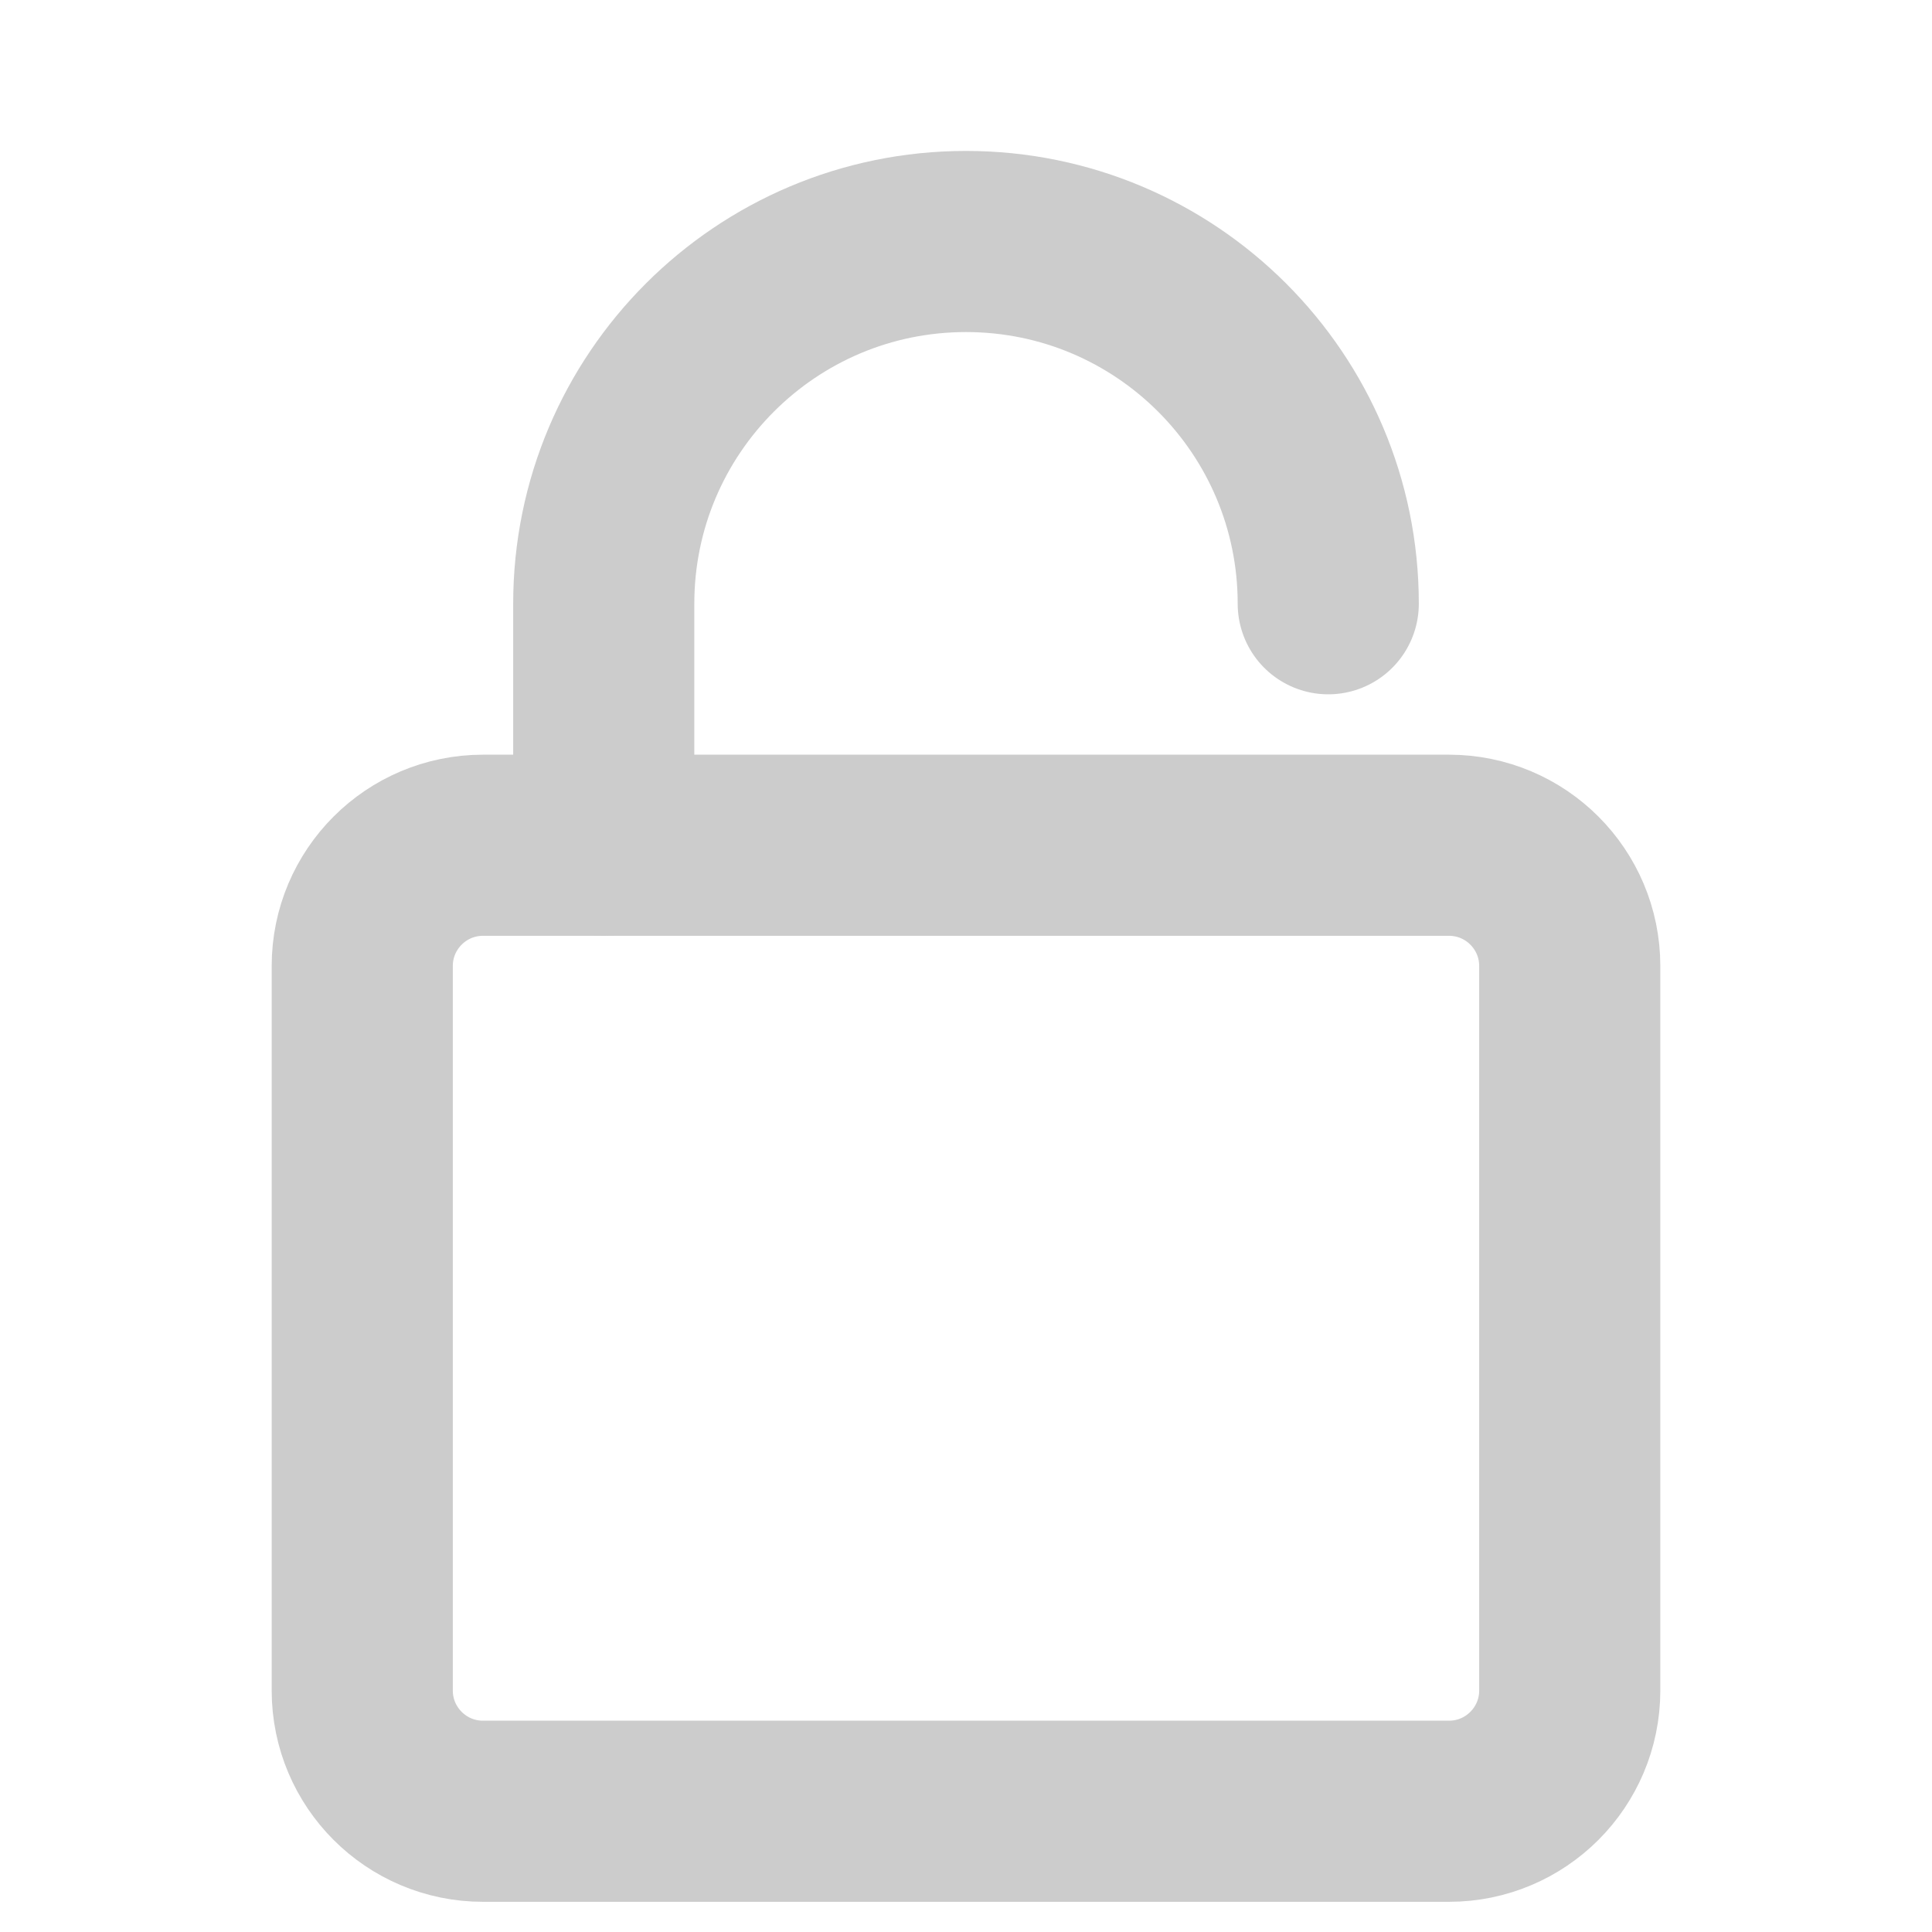
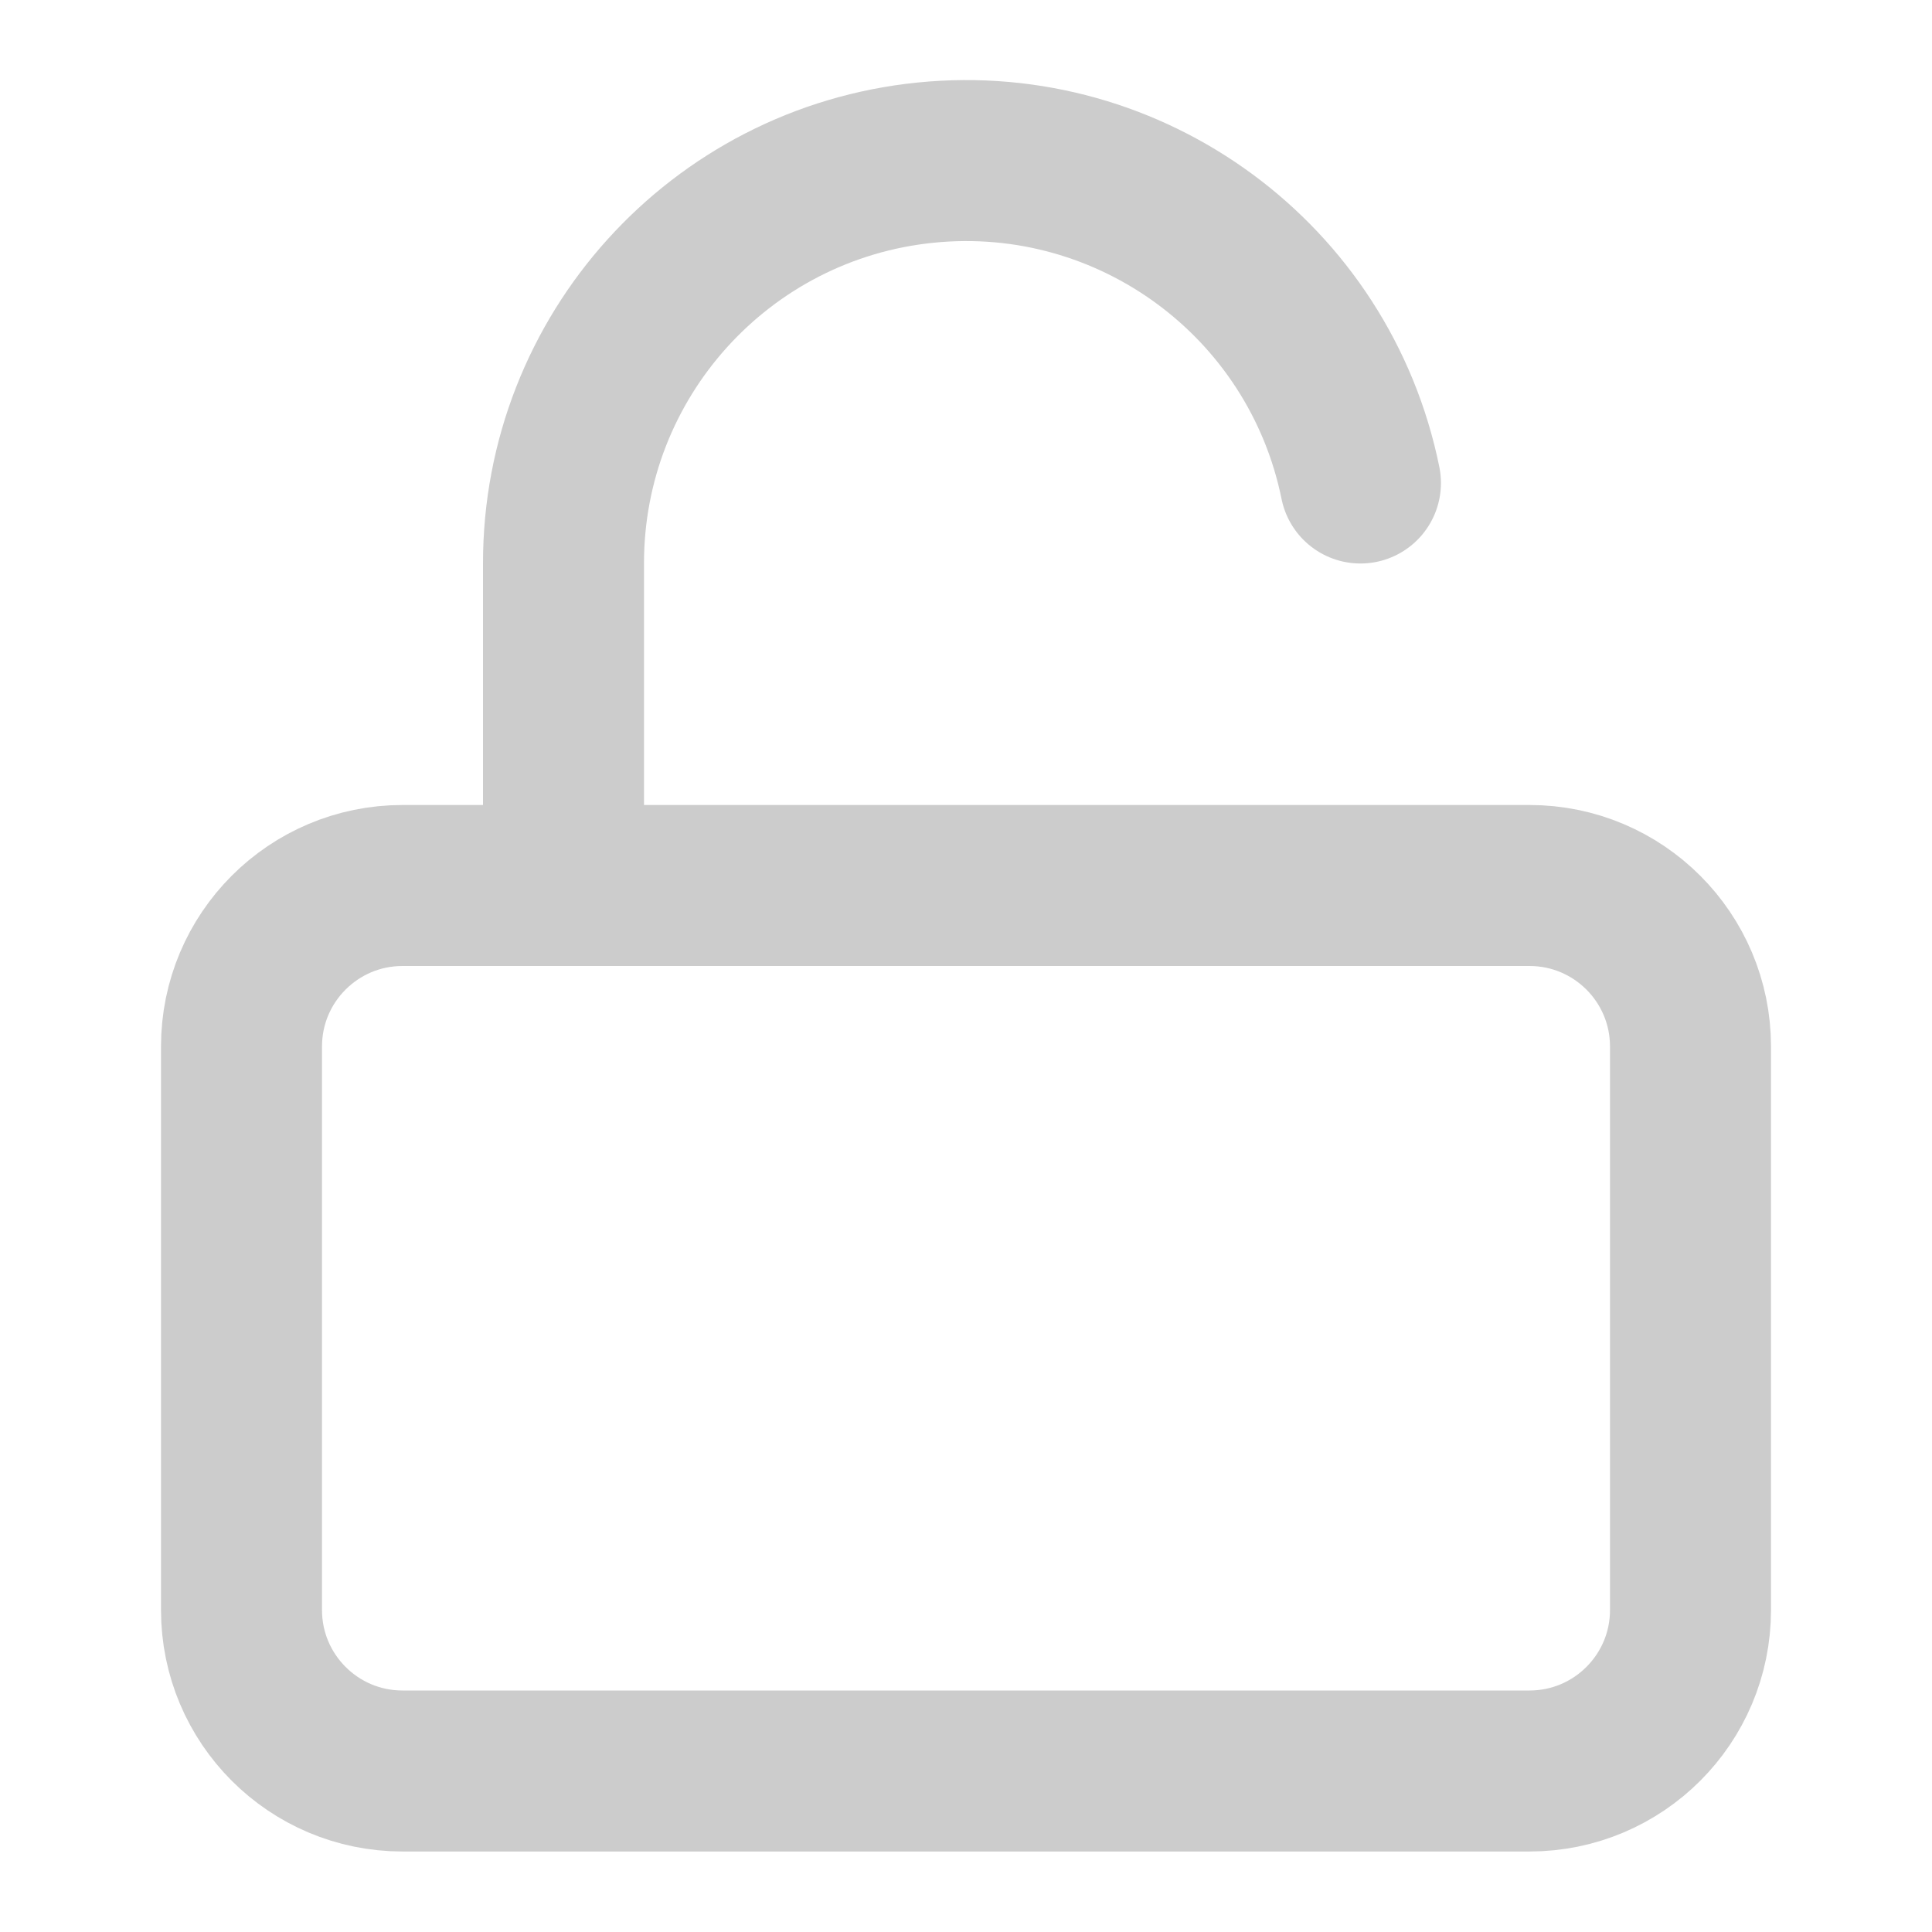
- <svg xmlns="http://www.w3.org/2000/svg" width="16" height="16" viewBox="0 0 16 16" fill="none" stroke="#CCCCCC" stroke-width="1.5" stroke-linecap="round" stroke-linejoin="round">
-   <rect x="3" y="7" width="10" height="8" rx="1" />
-   <path d="M5 7 V5 A3 3 0 0 1 11 5" />
+ <svg xmlns="http://www.w3.org/2000/svg" width="16" height="16" viewBox="0 0 24 24" fill="none" stroke="#cccccc" stroke-width="2" stroke-linecap="round" stroke-linejoin="round">
+   <rect width="18" height="11" x="3" y="11" rx="2" ry="2" />
+   <path d="M7 11V7a5 5 0 0 1 9.9-1" />
</svg>
